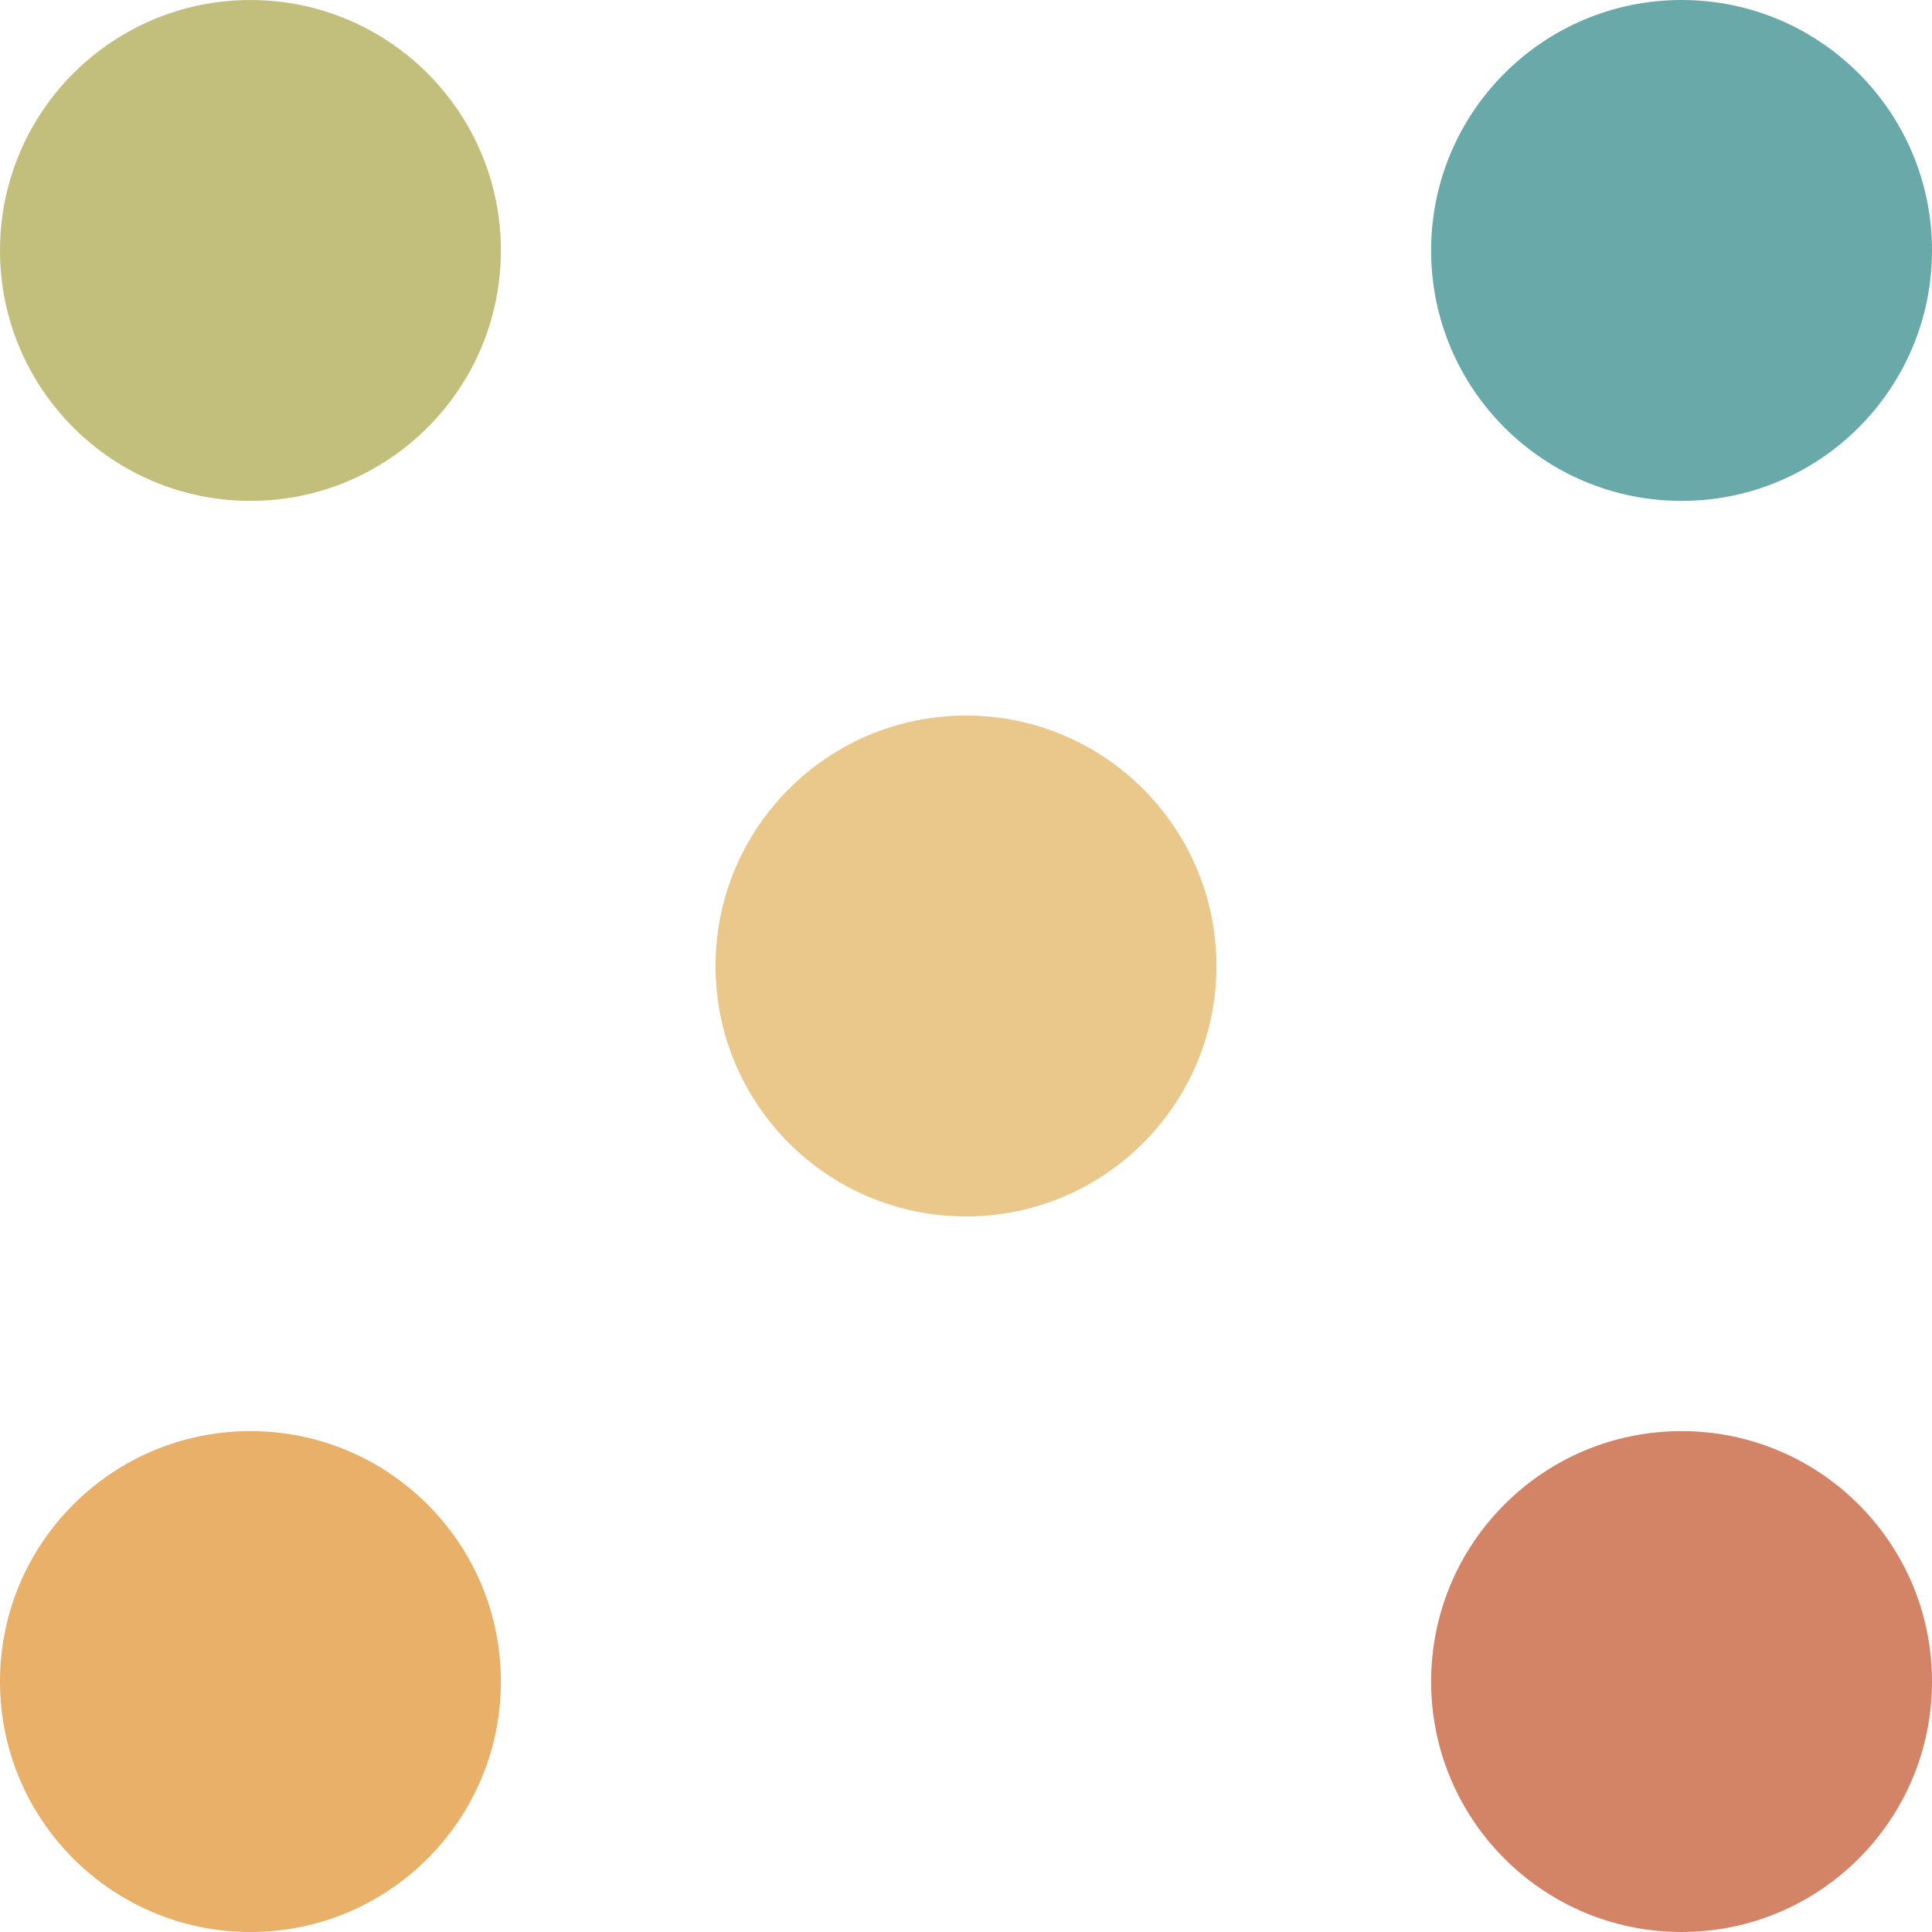
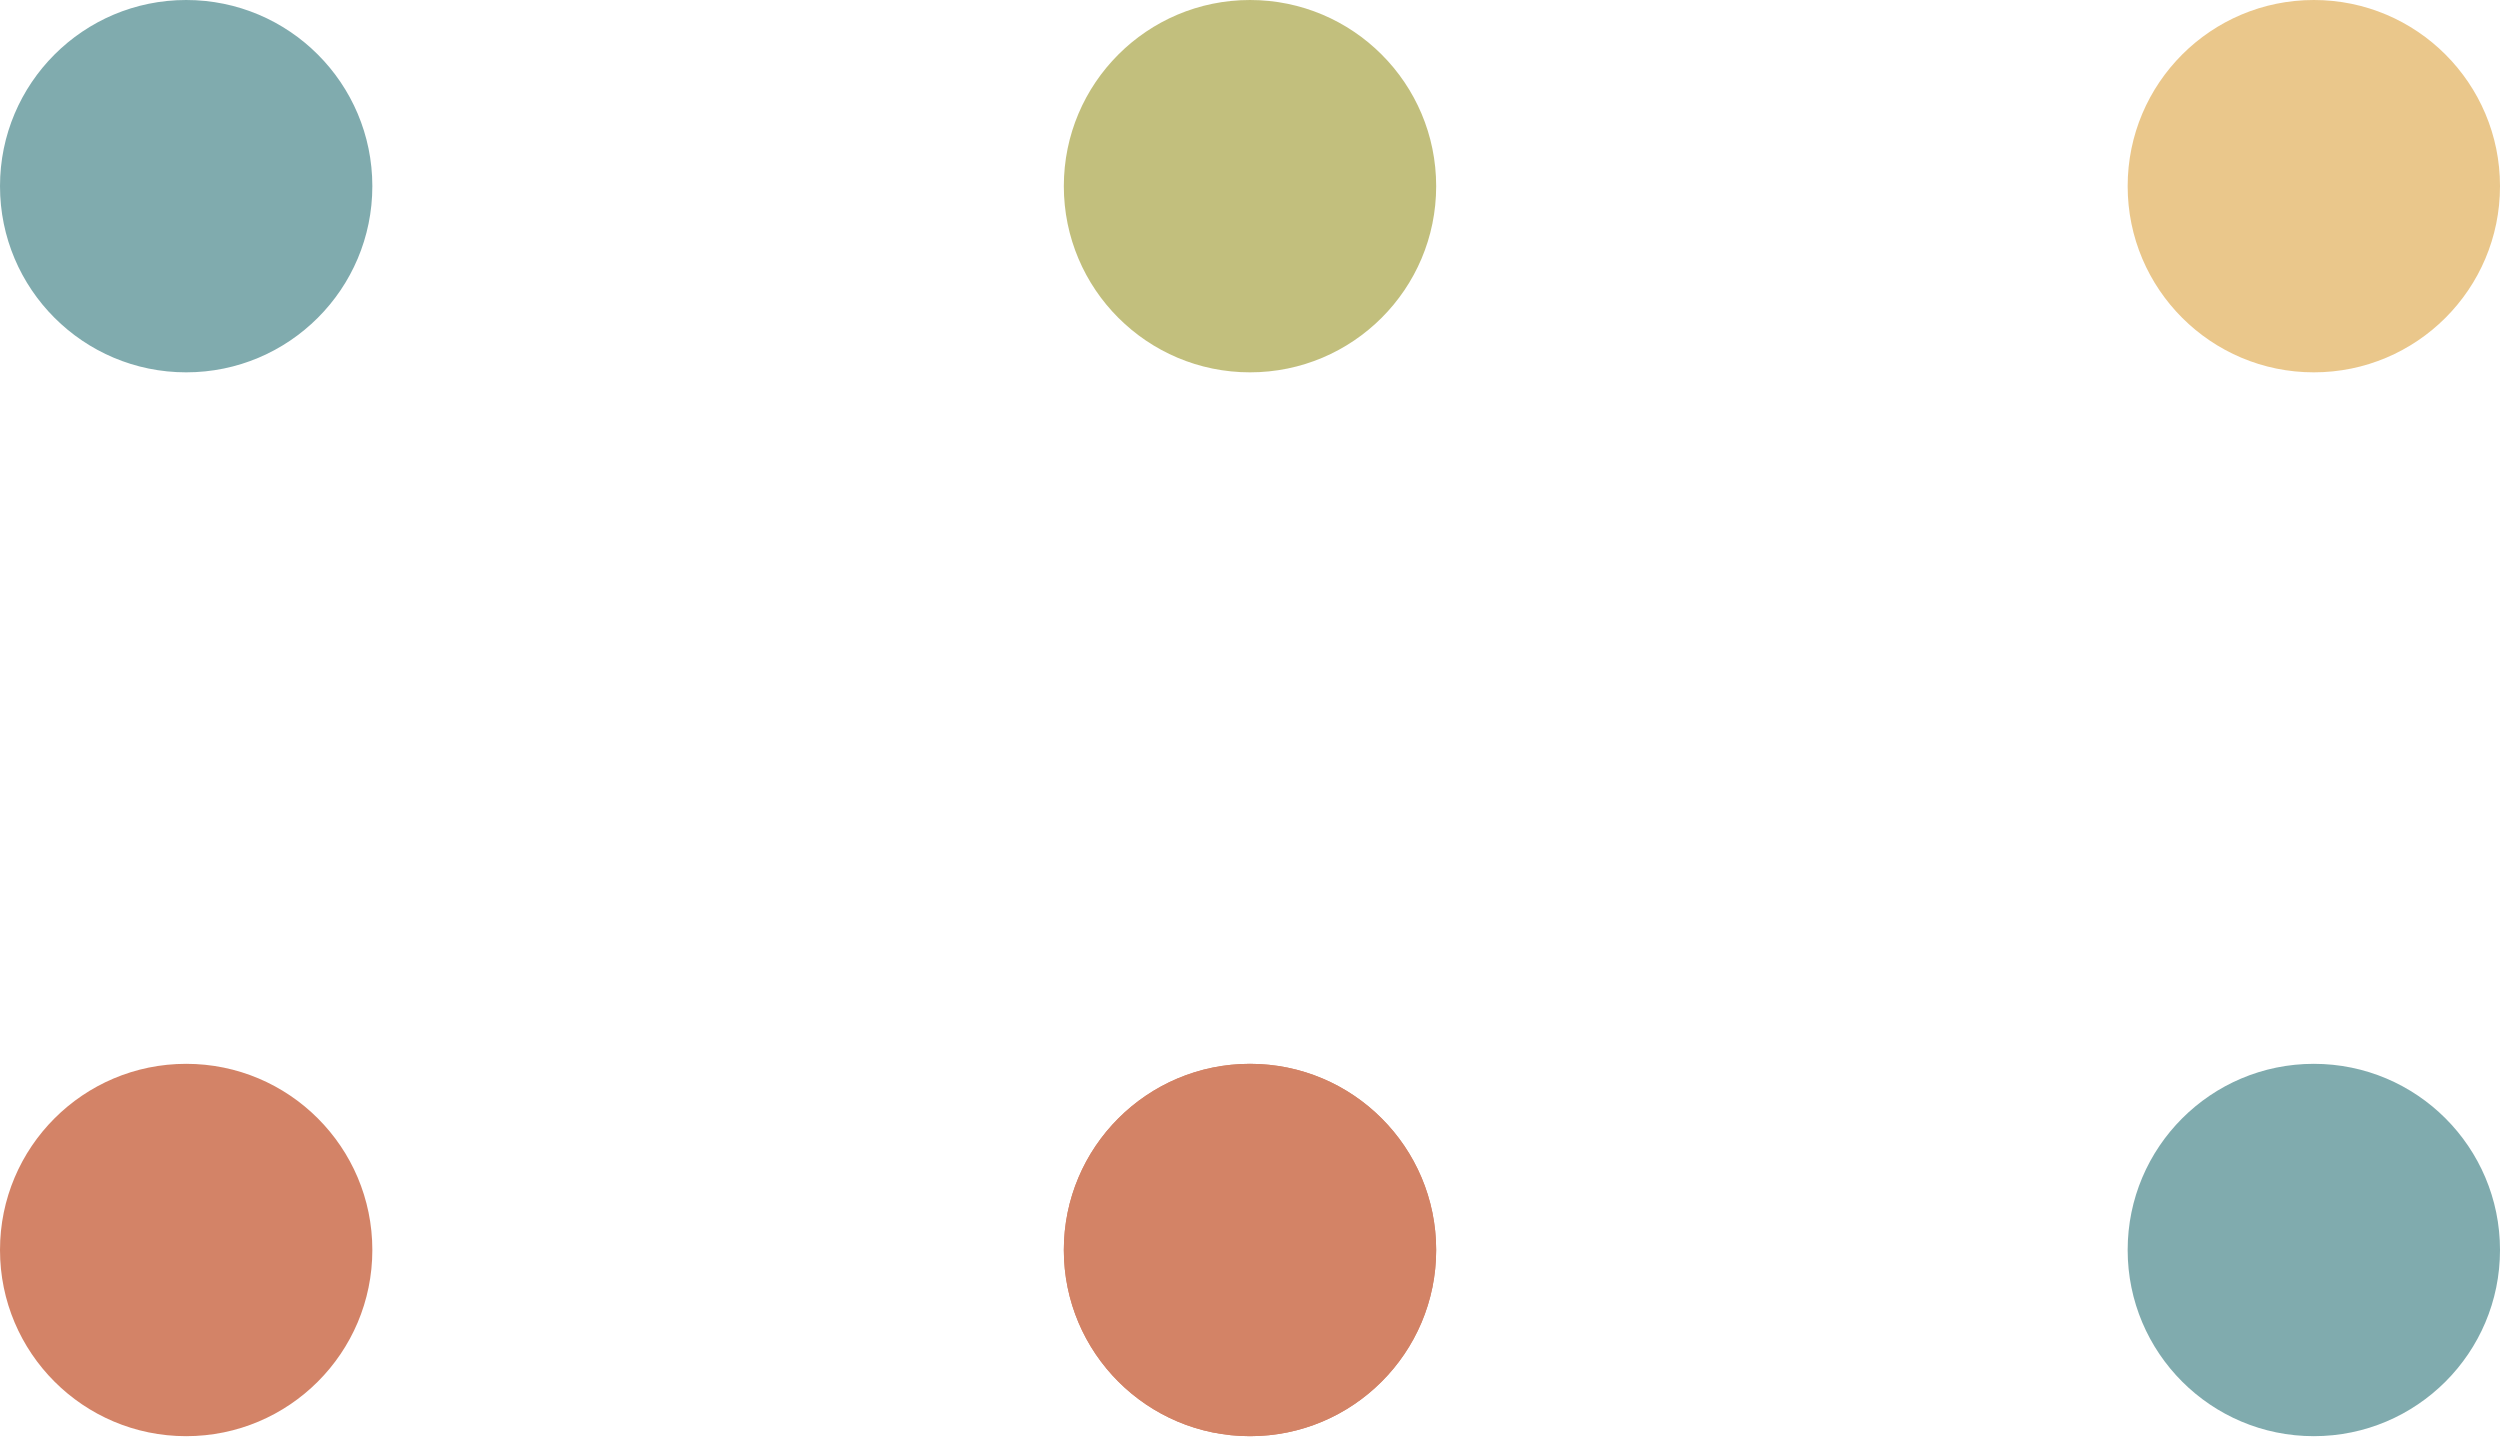
- <svg xmlns="http://www.w3.org/2000/svg" width="27" height="27">
-   <circle fill="#C2BF7D" cx="3.5" cy="3.5" r="3.5" />
-   <circle fill="#69A9AA" cx="23.5" cy="3.5" r="3.5" />
-   <circle fill="#E8B068" cx="3.5" cy="23.5" r="3.5" />
-   <circle fill="#EAC78B" cx="13.5" cy="13.5" r="3.5" />
+ <svg xmlns="http://www.w3.org/2000/svg" width="47" height="27">
+   <circle fill="#80abae" cx="3.5" cy="3.5" r="3.5" />
+   <circle fill="#c2bf7d" cx="23.5" cy="3.5" r="3.5" />
+   <circle fill="#D38367" cx="3.5" cy="23.5" r="3.5" />
+   <circle fill="#EAC78B" cx="43.5" cy="3.5" r="3.5" />
  <circle fill="#D38366" cx="23.5" cy="23.5" r="3.5" />
+   <circle fill="#D38366" cx="23.5" cy="23.5" r="3.5" />
+   <circle fill="#80abae" cx="43.5" cy="23.5" r="3.5" />
</svg>
